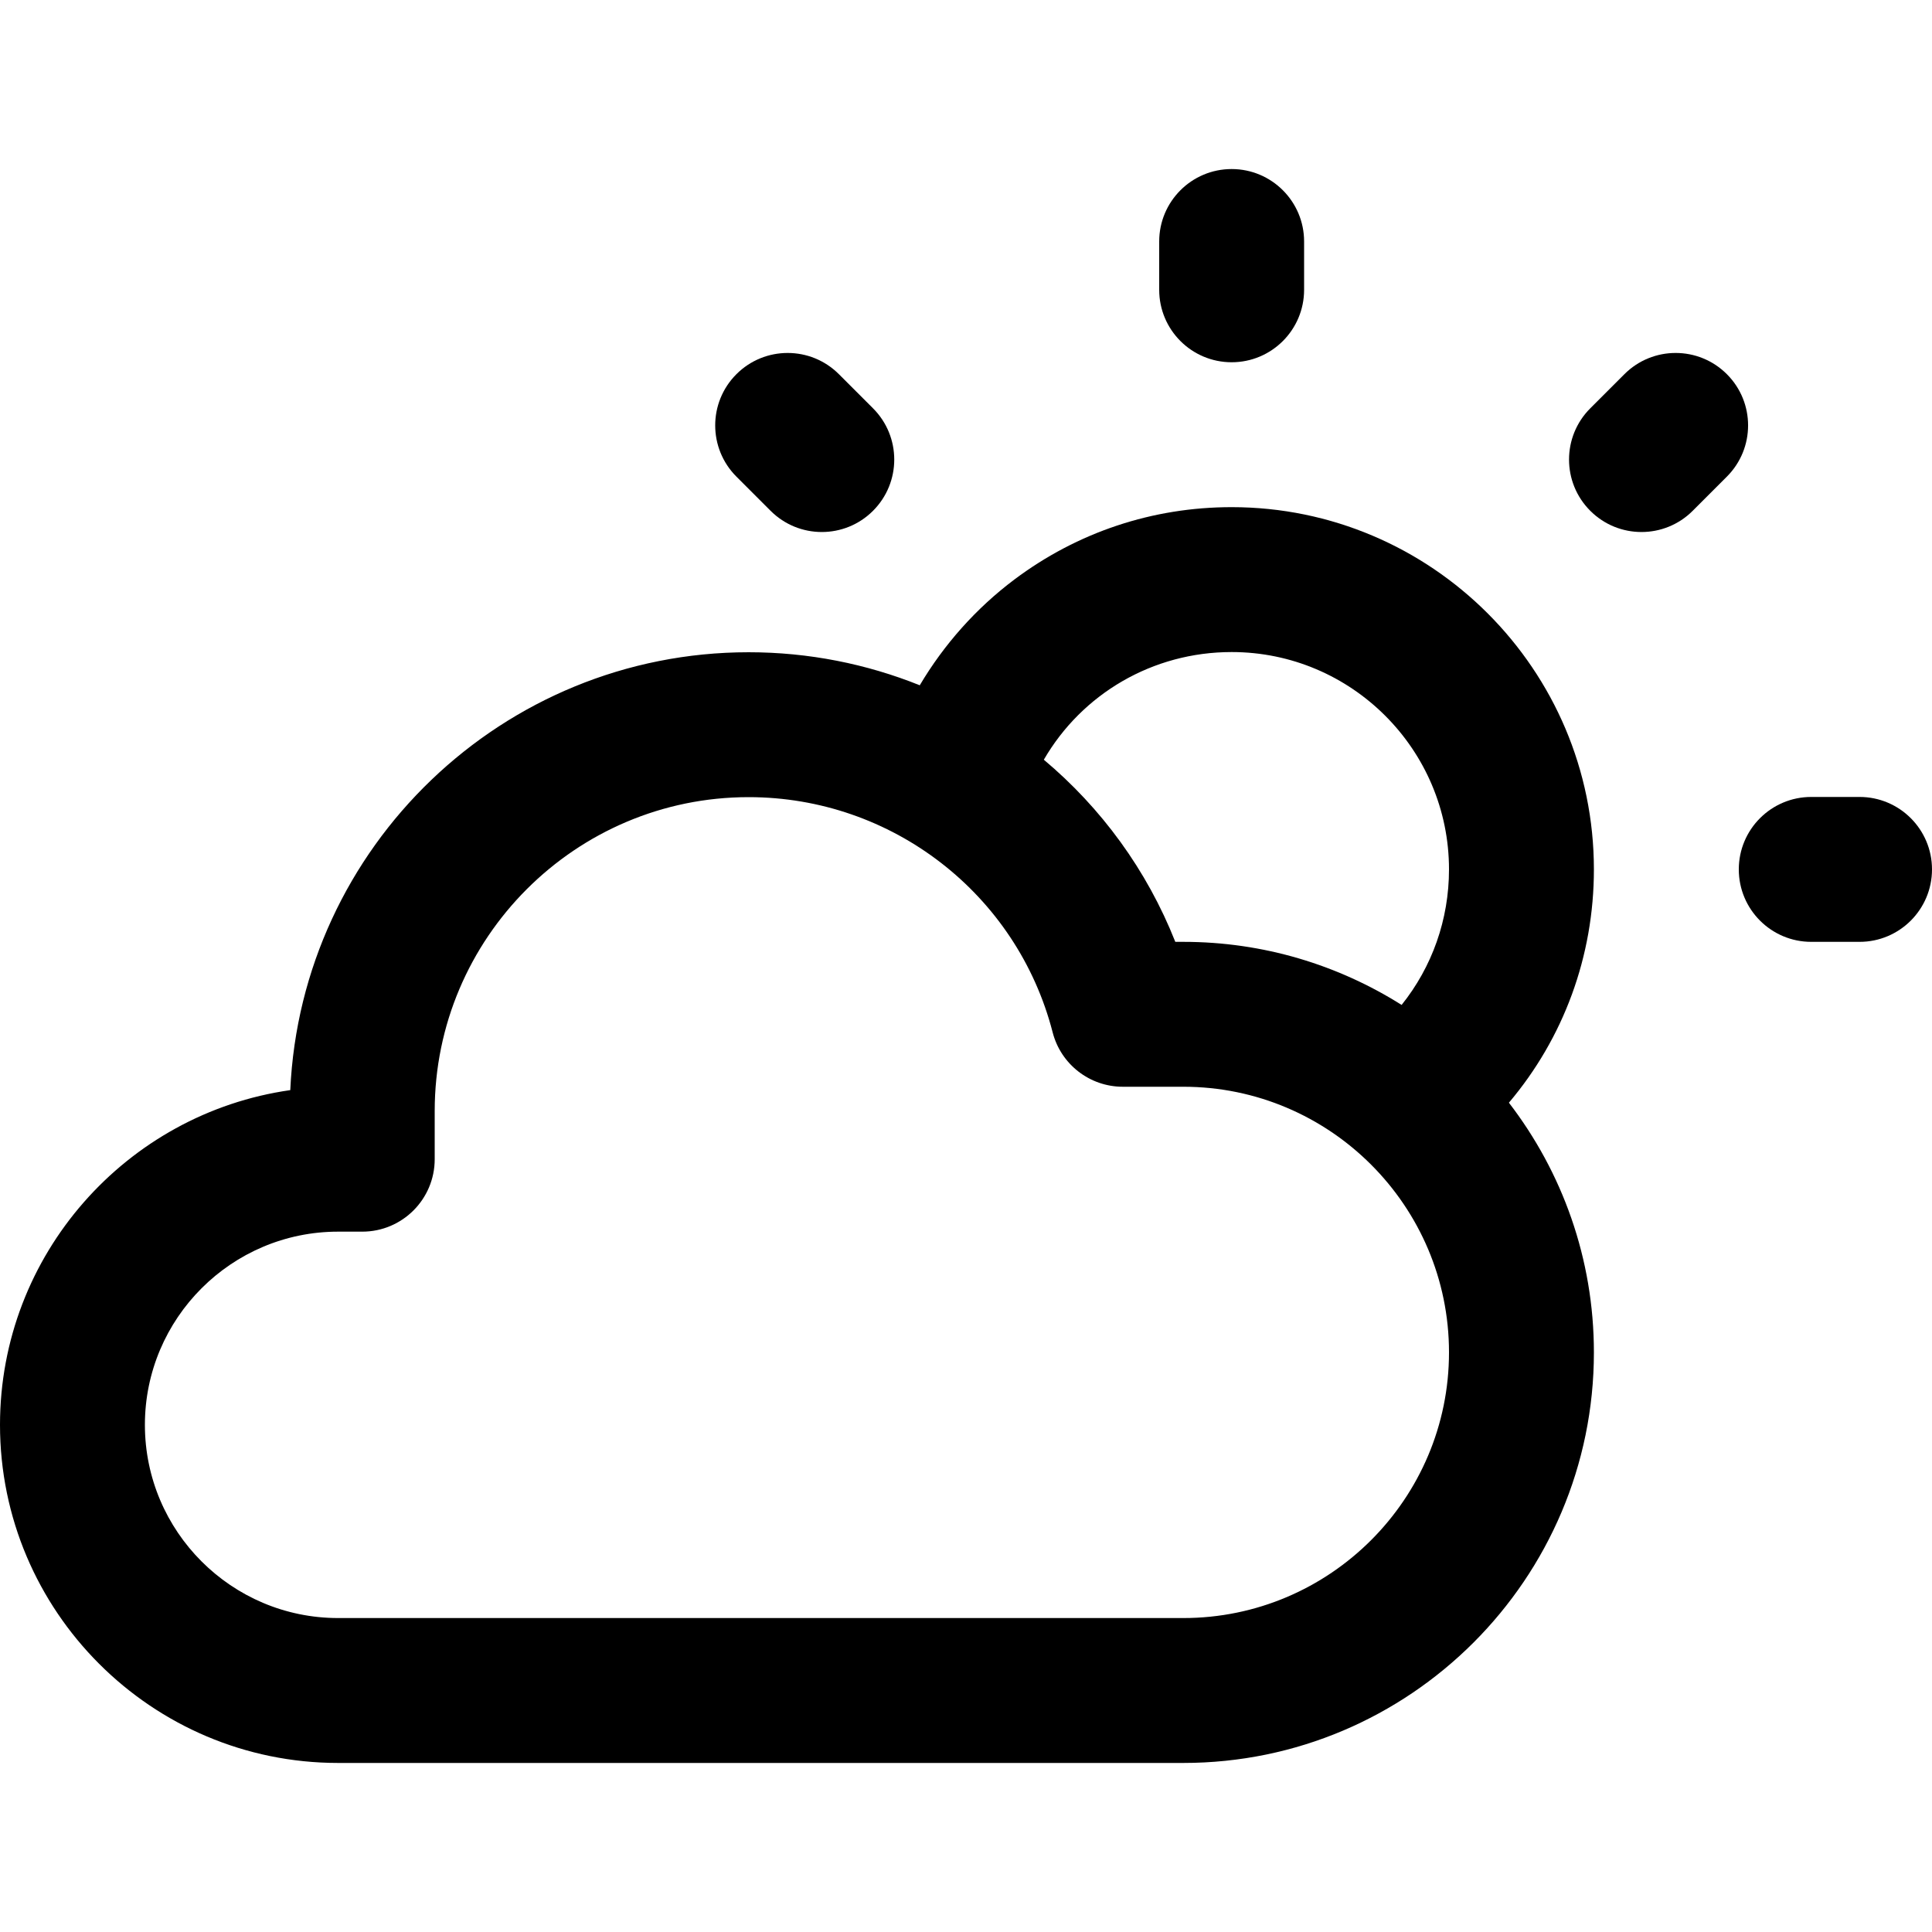
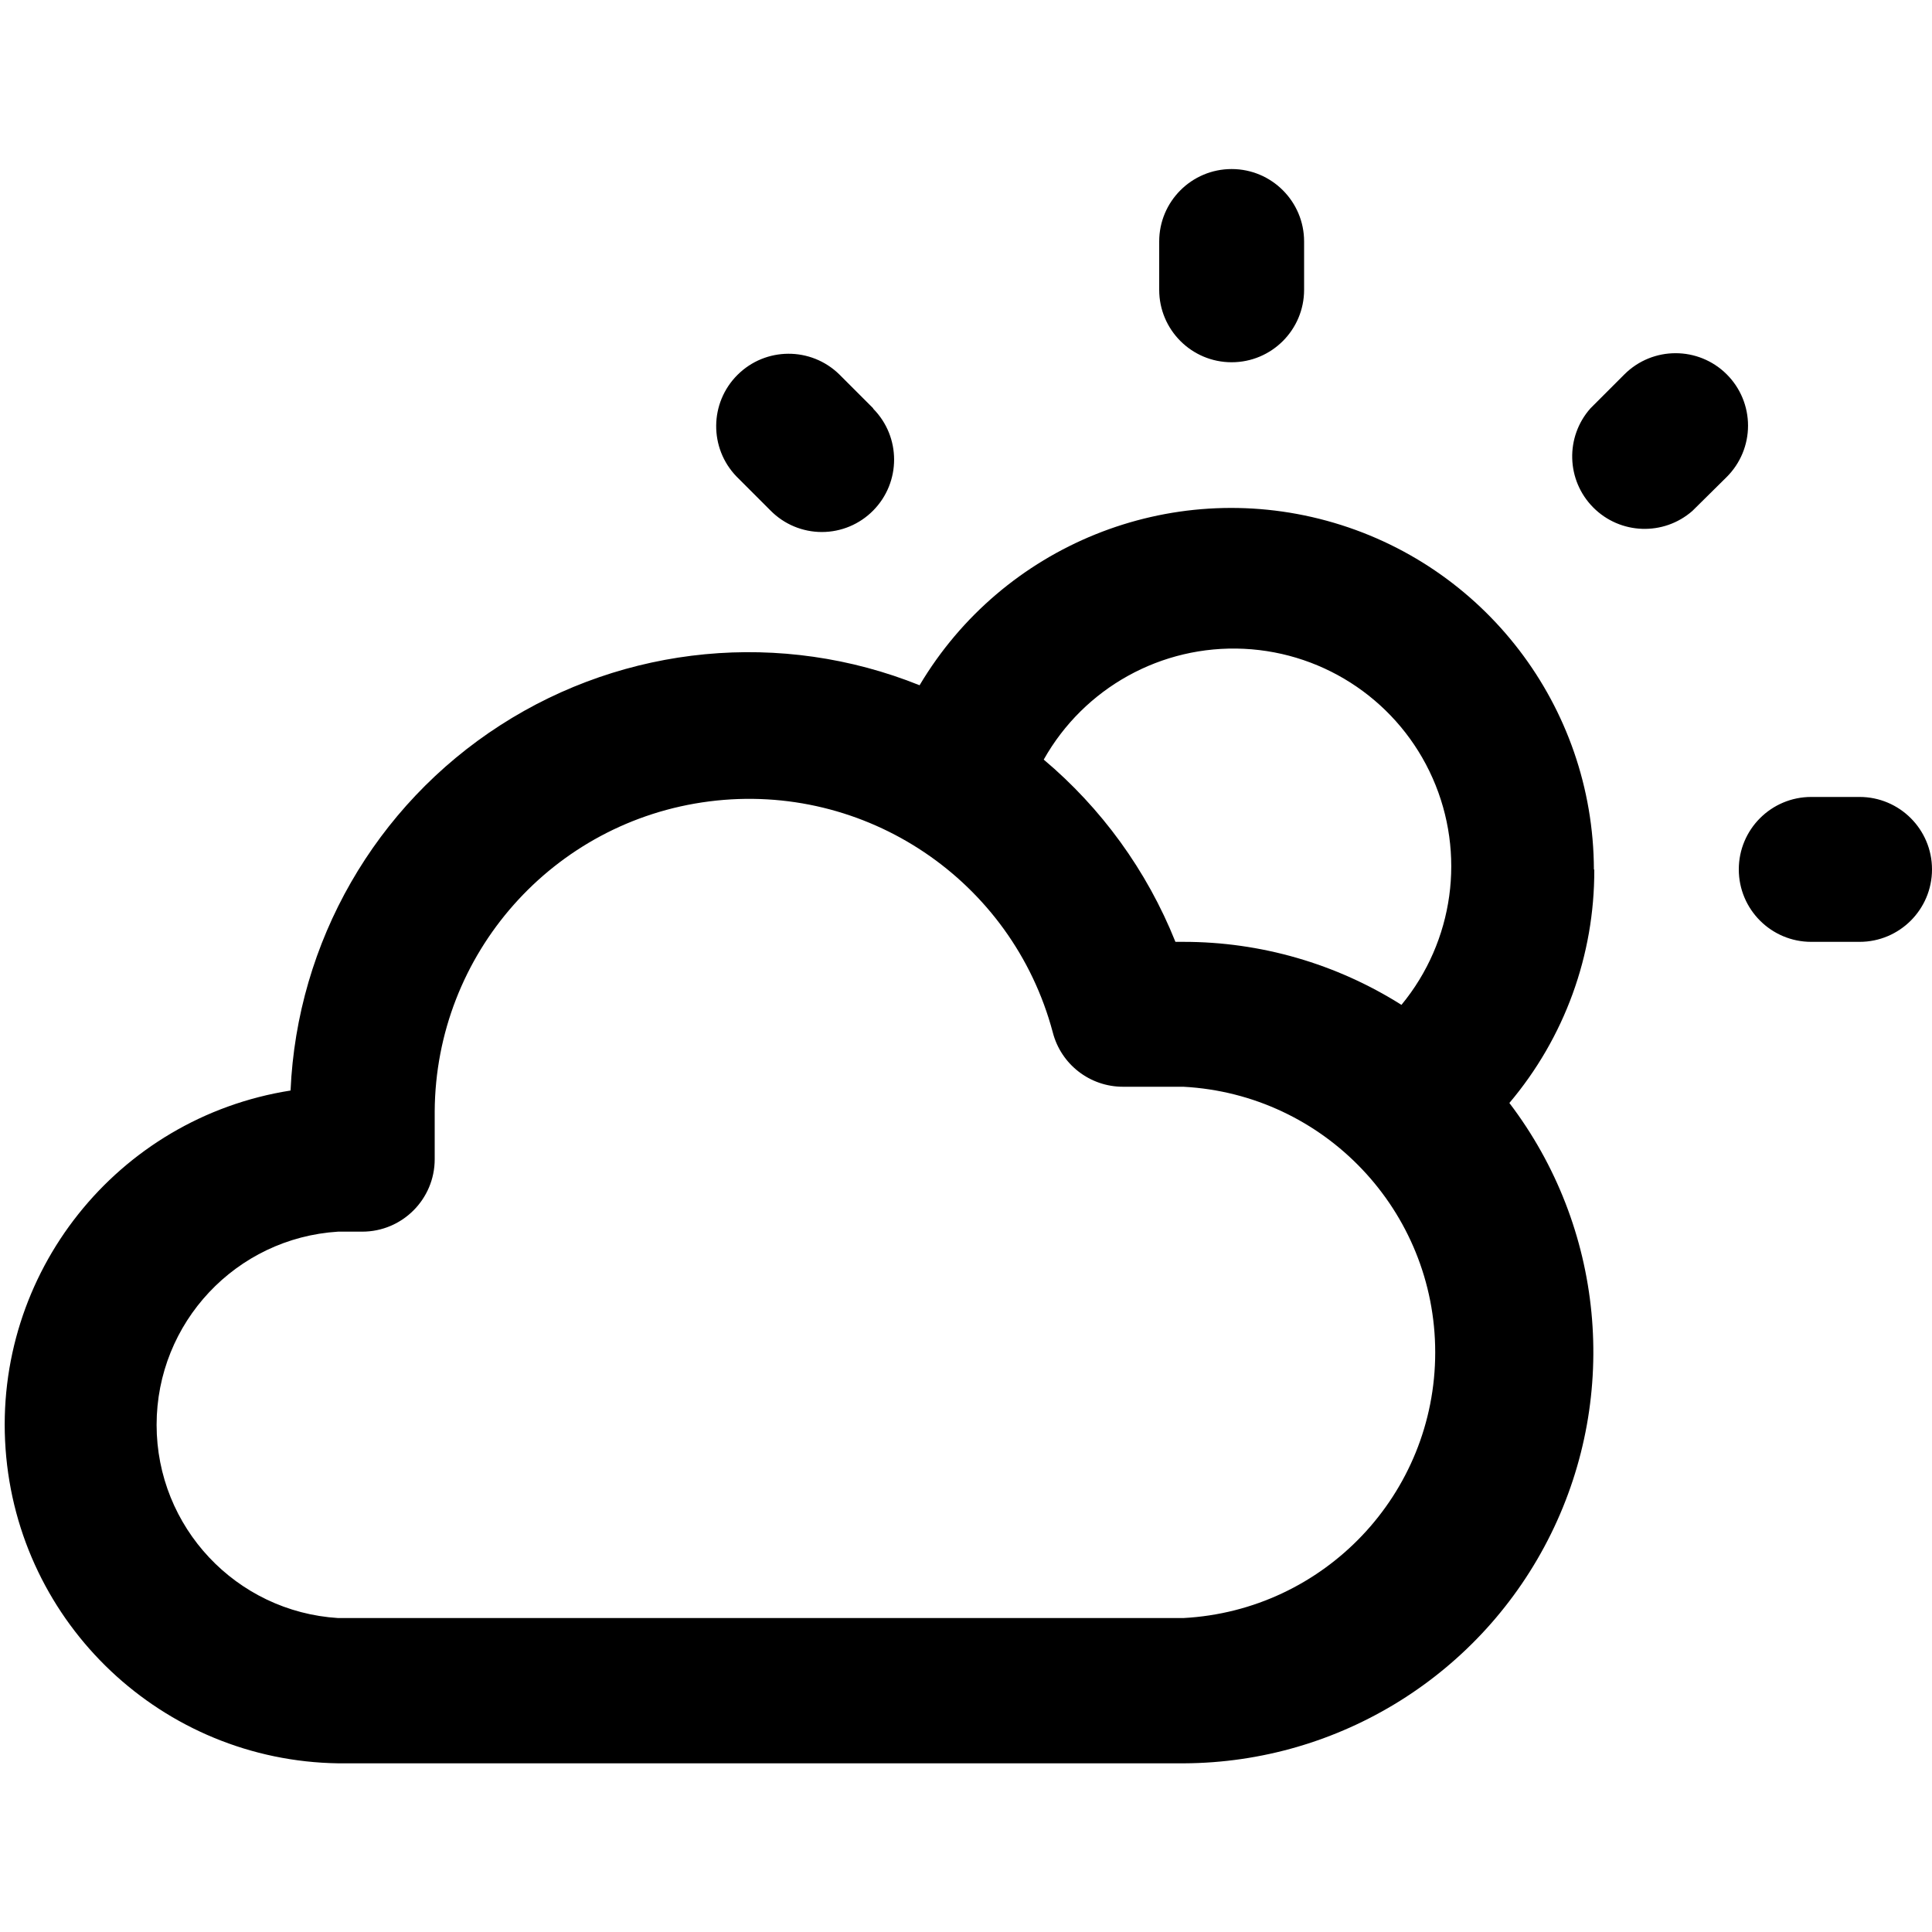
- <svg xmlns="http://www.w3.org/2000/svg" version="1.1" id="Layer_1" x="0px" y="0px" viewBox="0 0 512 512" style="enable-background:new 0 0 512 512;" xml:space="preserve">
-   <g>
-     <g>
-       <path d="M326.4,44.8c-10.605,0-19.2,8.596-19.2,19.2v12.8c0,10.604,8.595,19.2,19.2,19.2c10.602,0,19.2-8.596,19.2-19.2V64    C345.6,53.396,337.002,44.8,326.4,44.8z" />
-     </g>
-   </g>
-   <g>
-     <g>
-       <path d="M422.4,230.4c0-52.934-43.066-96-96-96c-20.945,0-40.852,6.629-57.571,19.172c-10.115,7.589-18.657,17.195-25.083,28.035    c-14.103-5.665-29.432-8.755-45.348-8.755c-65.188,0-118.56,51.56-121.472,116.042C33.499,295.066,0,332.494,0,377.6    c0,49.407,40.195,89.6,89.6,89.6h224c59.992,0,108.8-48.808,108.8-108.8c0-24.882-8.415-47.823-22.523-66.173    C414.363,275.103,422.4,253.435,422.4,230.4z M313.6,428.8h-224c-28.23,0-51.2-22.968-51.2-51.2s22.97-51.2,51.2-51.2H96    c10.605,0,19.2-8.596,19.2-19.2v-12.749c0-45.878,37.325-83.2,83.2-83.2c37.97,0,71.1,25.637,80.567,62.344    c2.188,8.48,9.836,14.405,18.592,14.405H313.6c38.82,0,70.4,31.581,70.4,70.4C384,397.219,352.42,428.8,313.6,428.8z     M371.443,266.316C354.673,255.744,334.848,249.6,313.6,249.6h-2.132c-7.541-19.06-19.654-35.523-34.843-48.269    c10.13-17.464,28.82-28.531,49.775-28.531c31.761,0,57.6,25.838,57.6,57.6C384,243.697,379.525,256.23,371.443,266.316z" />
-     </g>
-   </g>
-   <g>
-     <g>
-       <path d="M492.8,211.2H480c-10.605,0-19.2,8.596-19.2,19.2s8.595,19.2,19.2,19.2h12.8c10.602,0,19.2-8.596,19.2-19.2    S503.402,211.2,492.8,211.2z" />
-     </g>
-   </g>
-   <g>
-     <g>
-       <path d="M457.637,99.159c-7.497-7.496-19.654-7.496-27.153,0.003l-9.05,9.051c-7.497,7.498-7.497,19.656,0.003,27.154    c3.748,3.748,8.66,5.623,13.574,5.623c4.913,0,9.828-1.875,13.577-5.626l9.05-9.051    C465.138,118.813,465.138,106.656,457.637,99.159z" />
-     </g>
-   </g>
-   <g>
-     <g>
-       <path d="M231.364,108.211l-9.05-9.05c-7.5-7.497-19.654-7.498-27.155,0c-7.497,7.497-7.497,19.653,0,27.153l9.051,9.05    c3.75,3.75,8.663,5.626,13.577,5.626c4.913,0,9.828-1.875,13.574-5.624C238.861,127.868,238.861,115.712,231.364,108.211z" />
-     </g>
-   </g>
-   <g>
- </g>
-   <g>
- </g>
-   <g>
- </g>
-   <g>
- </g>
-   <g>
- </g>
-   <g>
- </g>
-   <g>
- </g>
-   <g>
- </g>
-   <g>
- </g>
-   <g>
- </g>
-   <g>
- </g>
-   <g>
- </g>
-   <g>
- </g>
-   <g>
- </g>
-   <g>
- </g>
+ <svg xmlns="http://www.w3.org/2000/svg" viewBox="0 0 512 512" style="enable-background:new 0 0 512 512" xml:space="preserve">
+   <path d="M326.4 44.8A19.2 19.2 0 0 0 307.2 64v12.8a19.2 19.2 0 1 0 38.4 0V64c0-10.6-8.6-19.2-19.2-19.2zM422.4 230.4a96.1 96.1 0 0 0-178.7-48.8A121.5 121.5 0 0 0 77 289a89.7 89.7 0 0 0 12.7 178.3h224a109 109 0 0 0 86.3-175 95.2 95.2 0 0 0 22.5-61.8zM313.6 428.8h-224a51.3 51.3 0 0 1 0-102.4H96c10.6 0 19.2-8.6 19.2-19.2v-12.7A83.3 83.3 0 0 1 279 273.6a19.2 19.2 0 0 0 18.6 14.4h16a70.5 70.5 0 0 1 0 140.8zm57.8-162.5a108.1 108.1 0 0 0-57.8-16.7h-2.1c-7.6-19-19.7-35.5-34.9-48.3a57.7 57.7 0 1 1 94.8 65zM492.8 211.2H480a19.2 19.2 0 1 0 0 38.4h12.8a19.2 19.2 0 0 0 0-38.4zM457.6 99.2a19.2 19.2 0 0 0-27.1 0l-9 9a19.2 19.2 0 0 0 27 27.2l9.1-9a19.2 19.2 0 0 0 0-27.2zM231.4 108.2l-9-9a19.2 19.2 0 0 0-27.2 27.1l9 9a19.1 19.1 0 0 0 27.2 0 19.2 19.2 0 0 0 0-27z" />
</svg>
